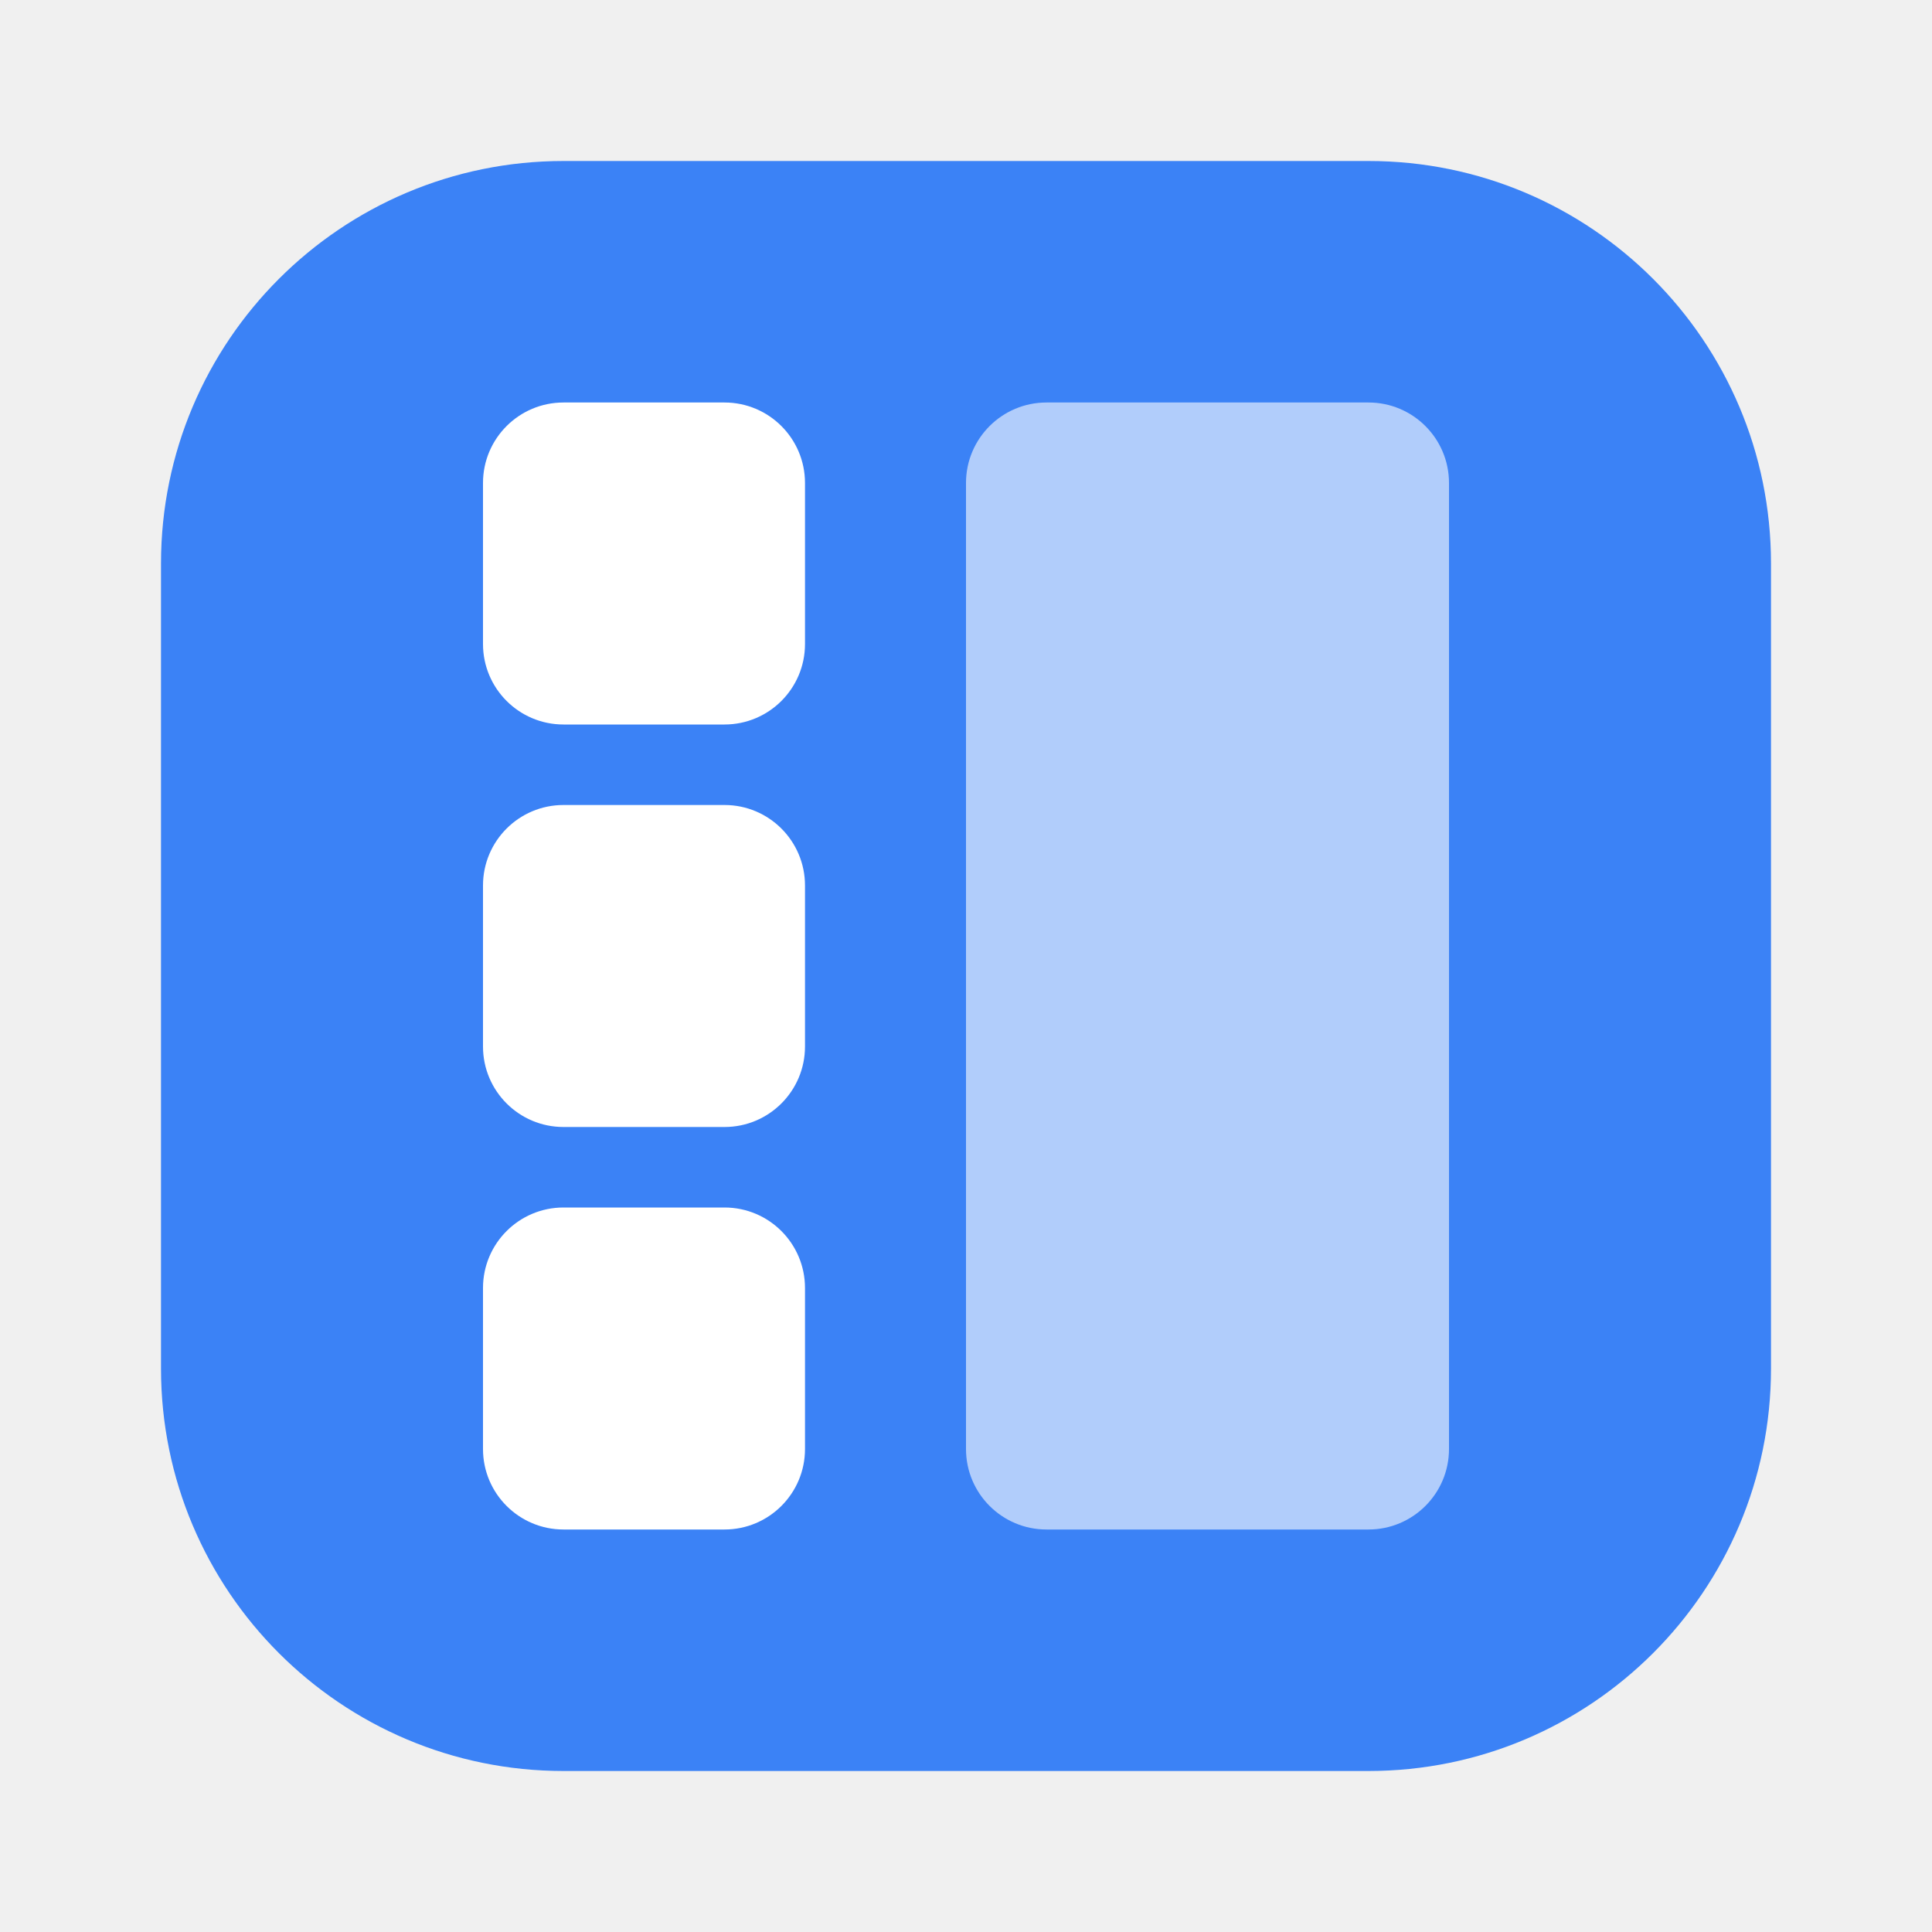
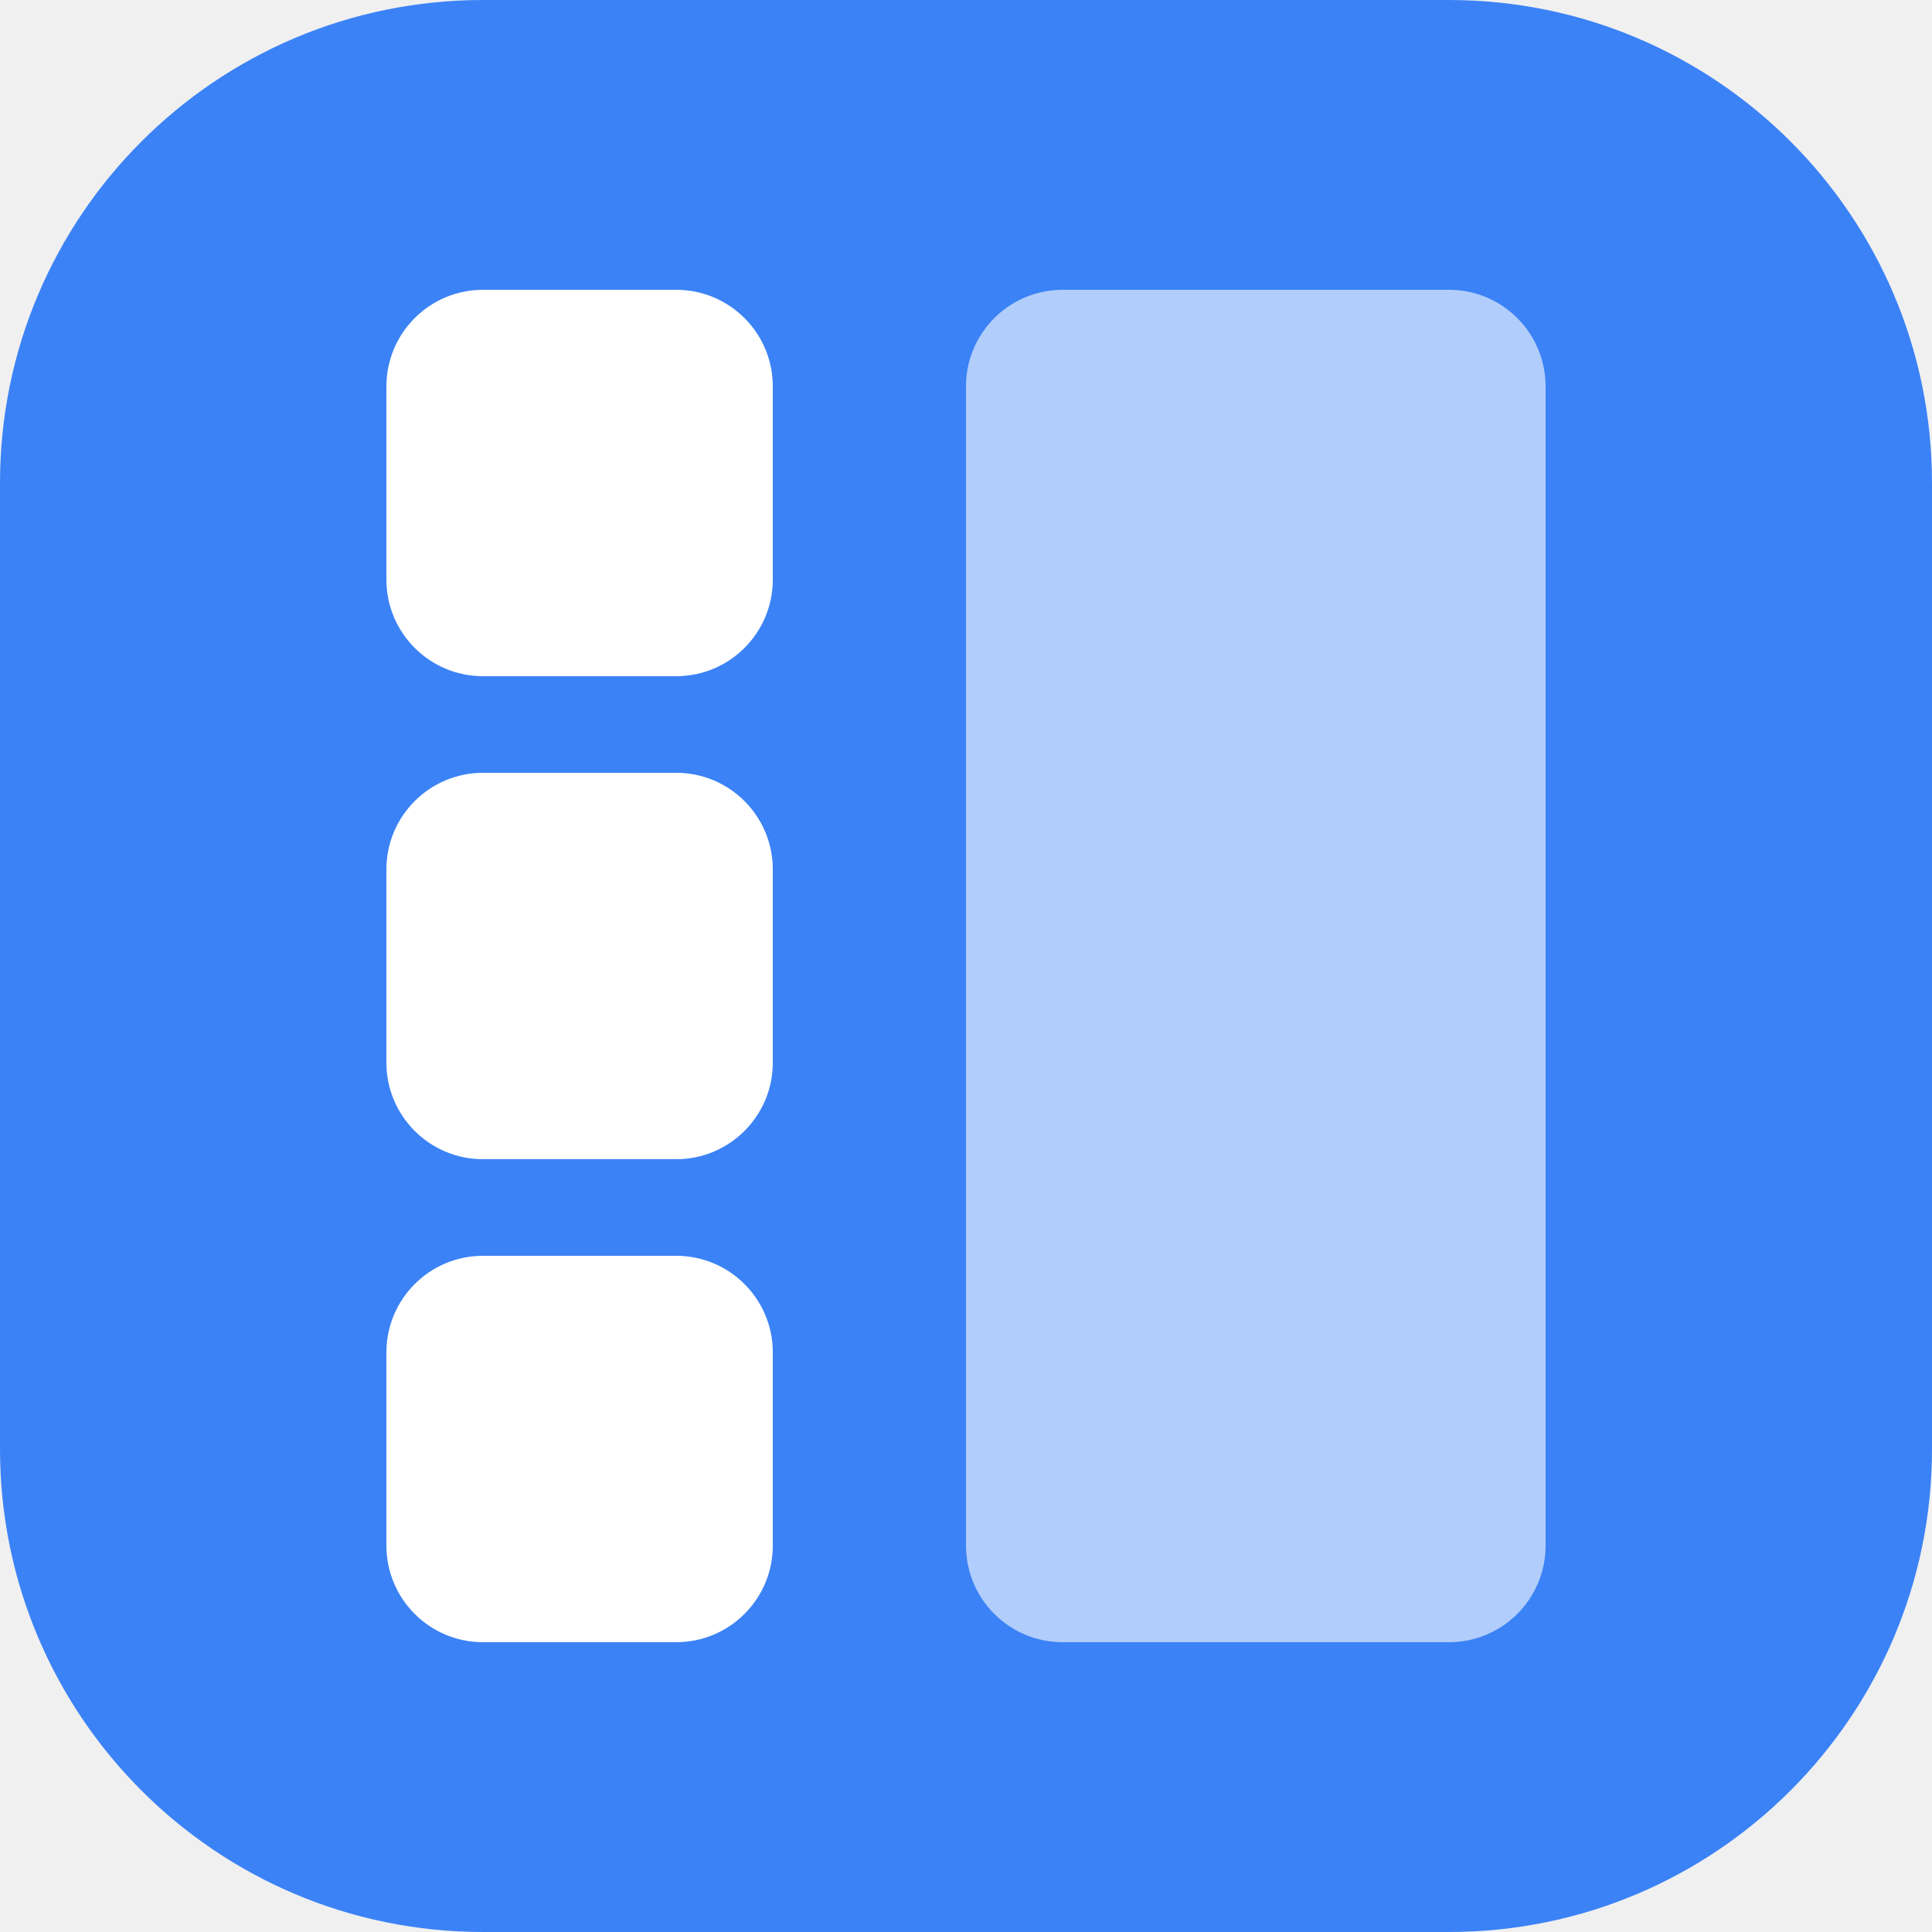
- <svg xmlns="http://www.w3.org/2000/svg" viewBox="0 0 24 24">
+ <svg xmlns="http://www.w3.org/2000/svg" viewBox="2 2 20 20">
  <rect x="2" y="2" width="20" height="20" rx="5" fill="#3b82f6" />
  <g fill="#fff">
    <rect x="6" y="5" width="4" height="4" rx="1" />
    <rect x="6" y="10" width="4" height="4" rx="1" />
    <rect x="6" y="15" width="4" height="4" rx="1" />
    <rect x="12" y="5" width="6" height="14" rx="1" opacity=".6" />
  </g>
</svg>
